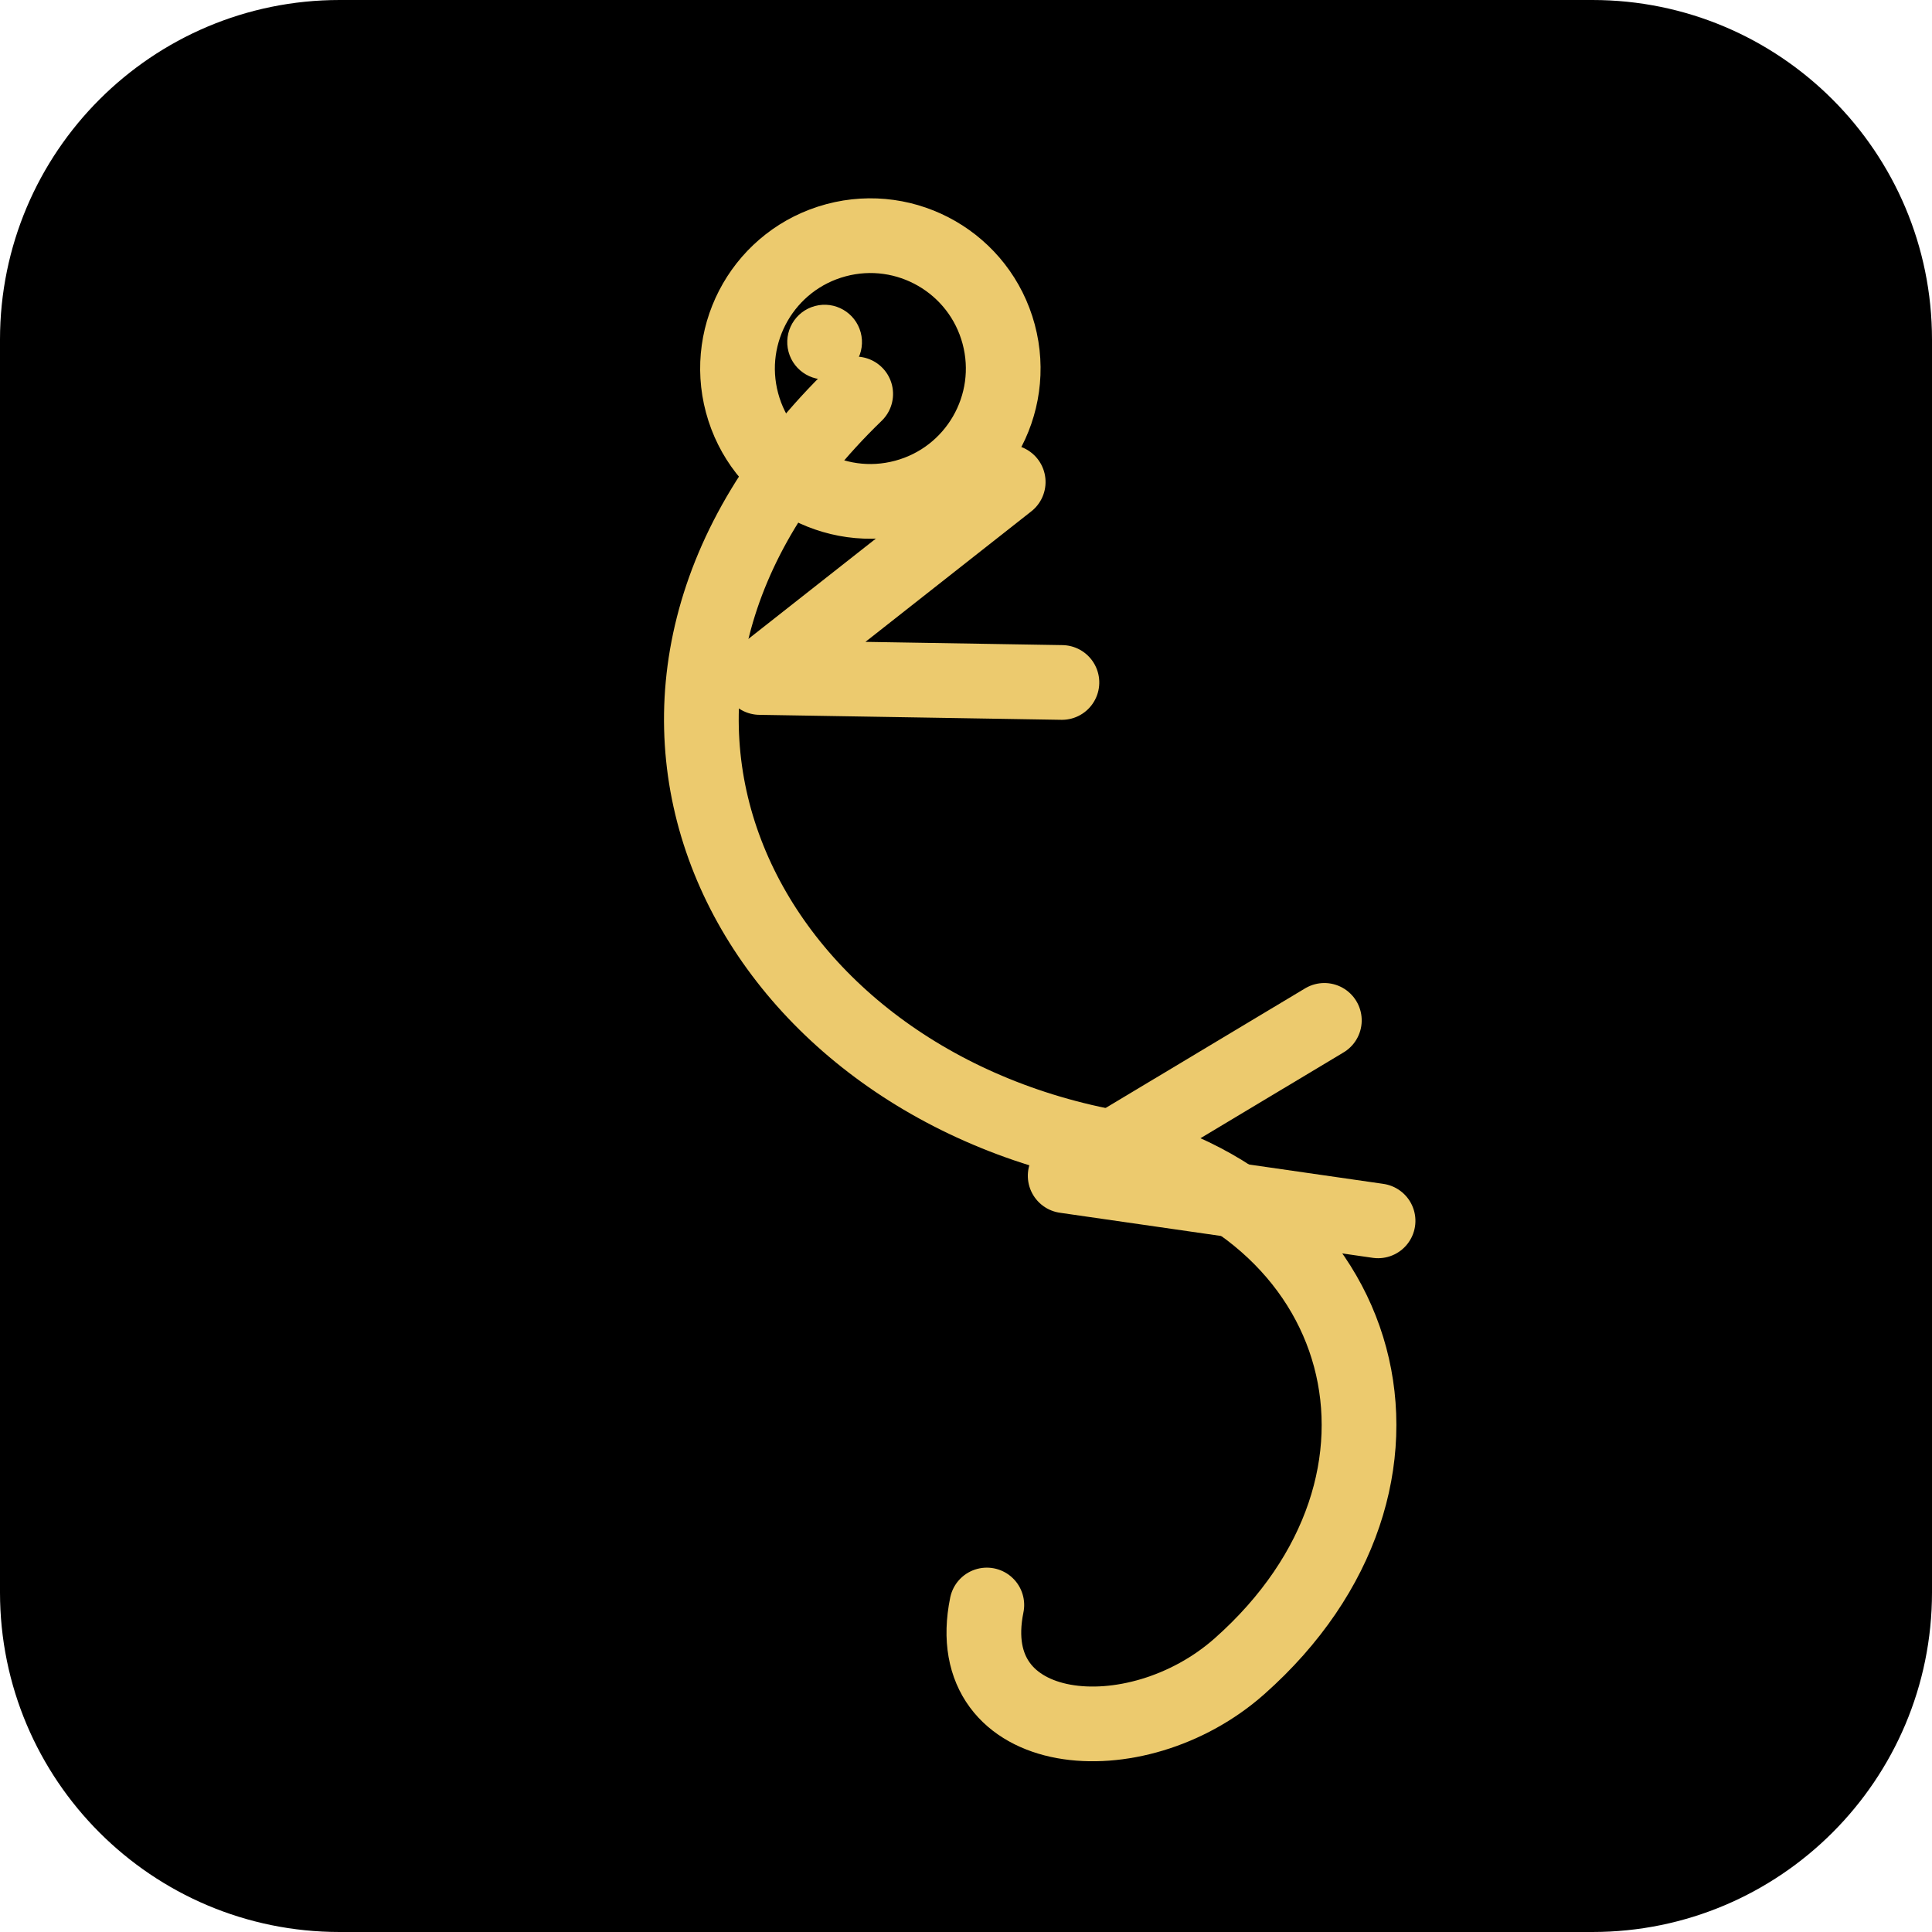
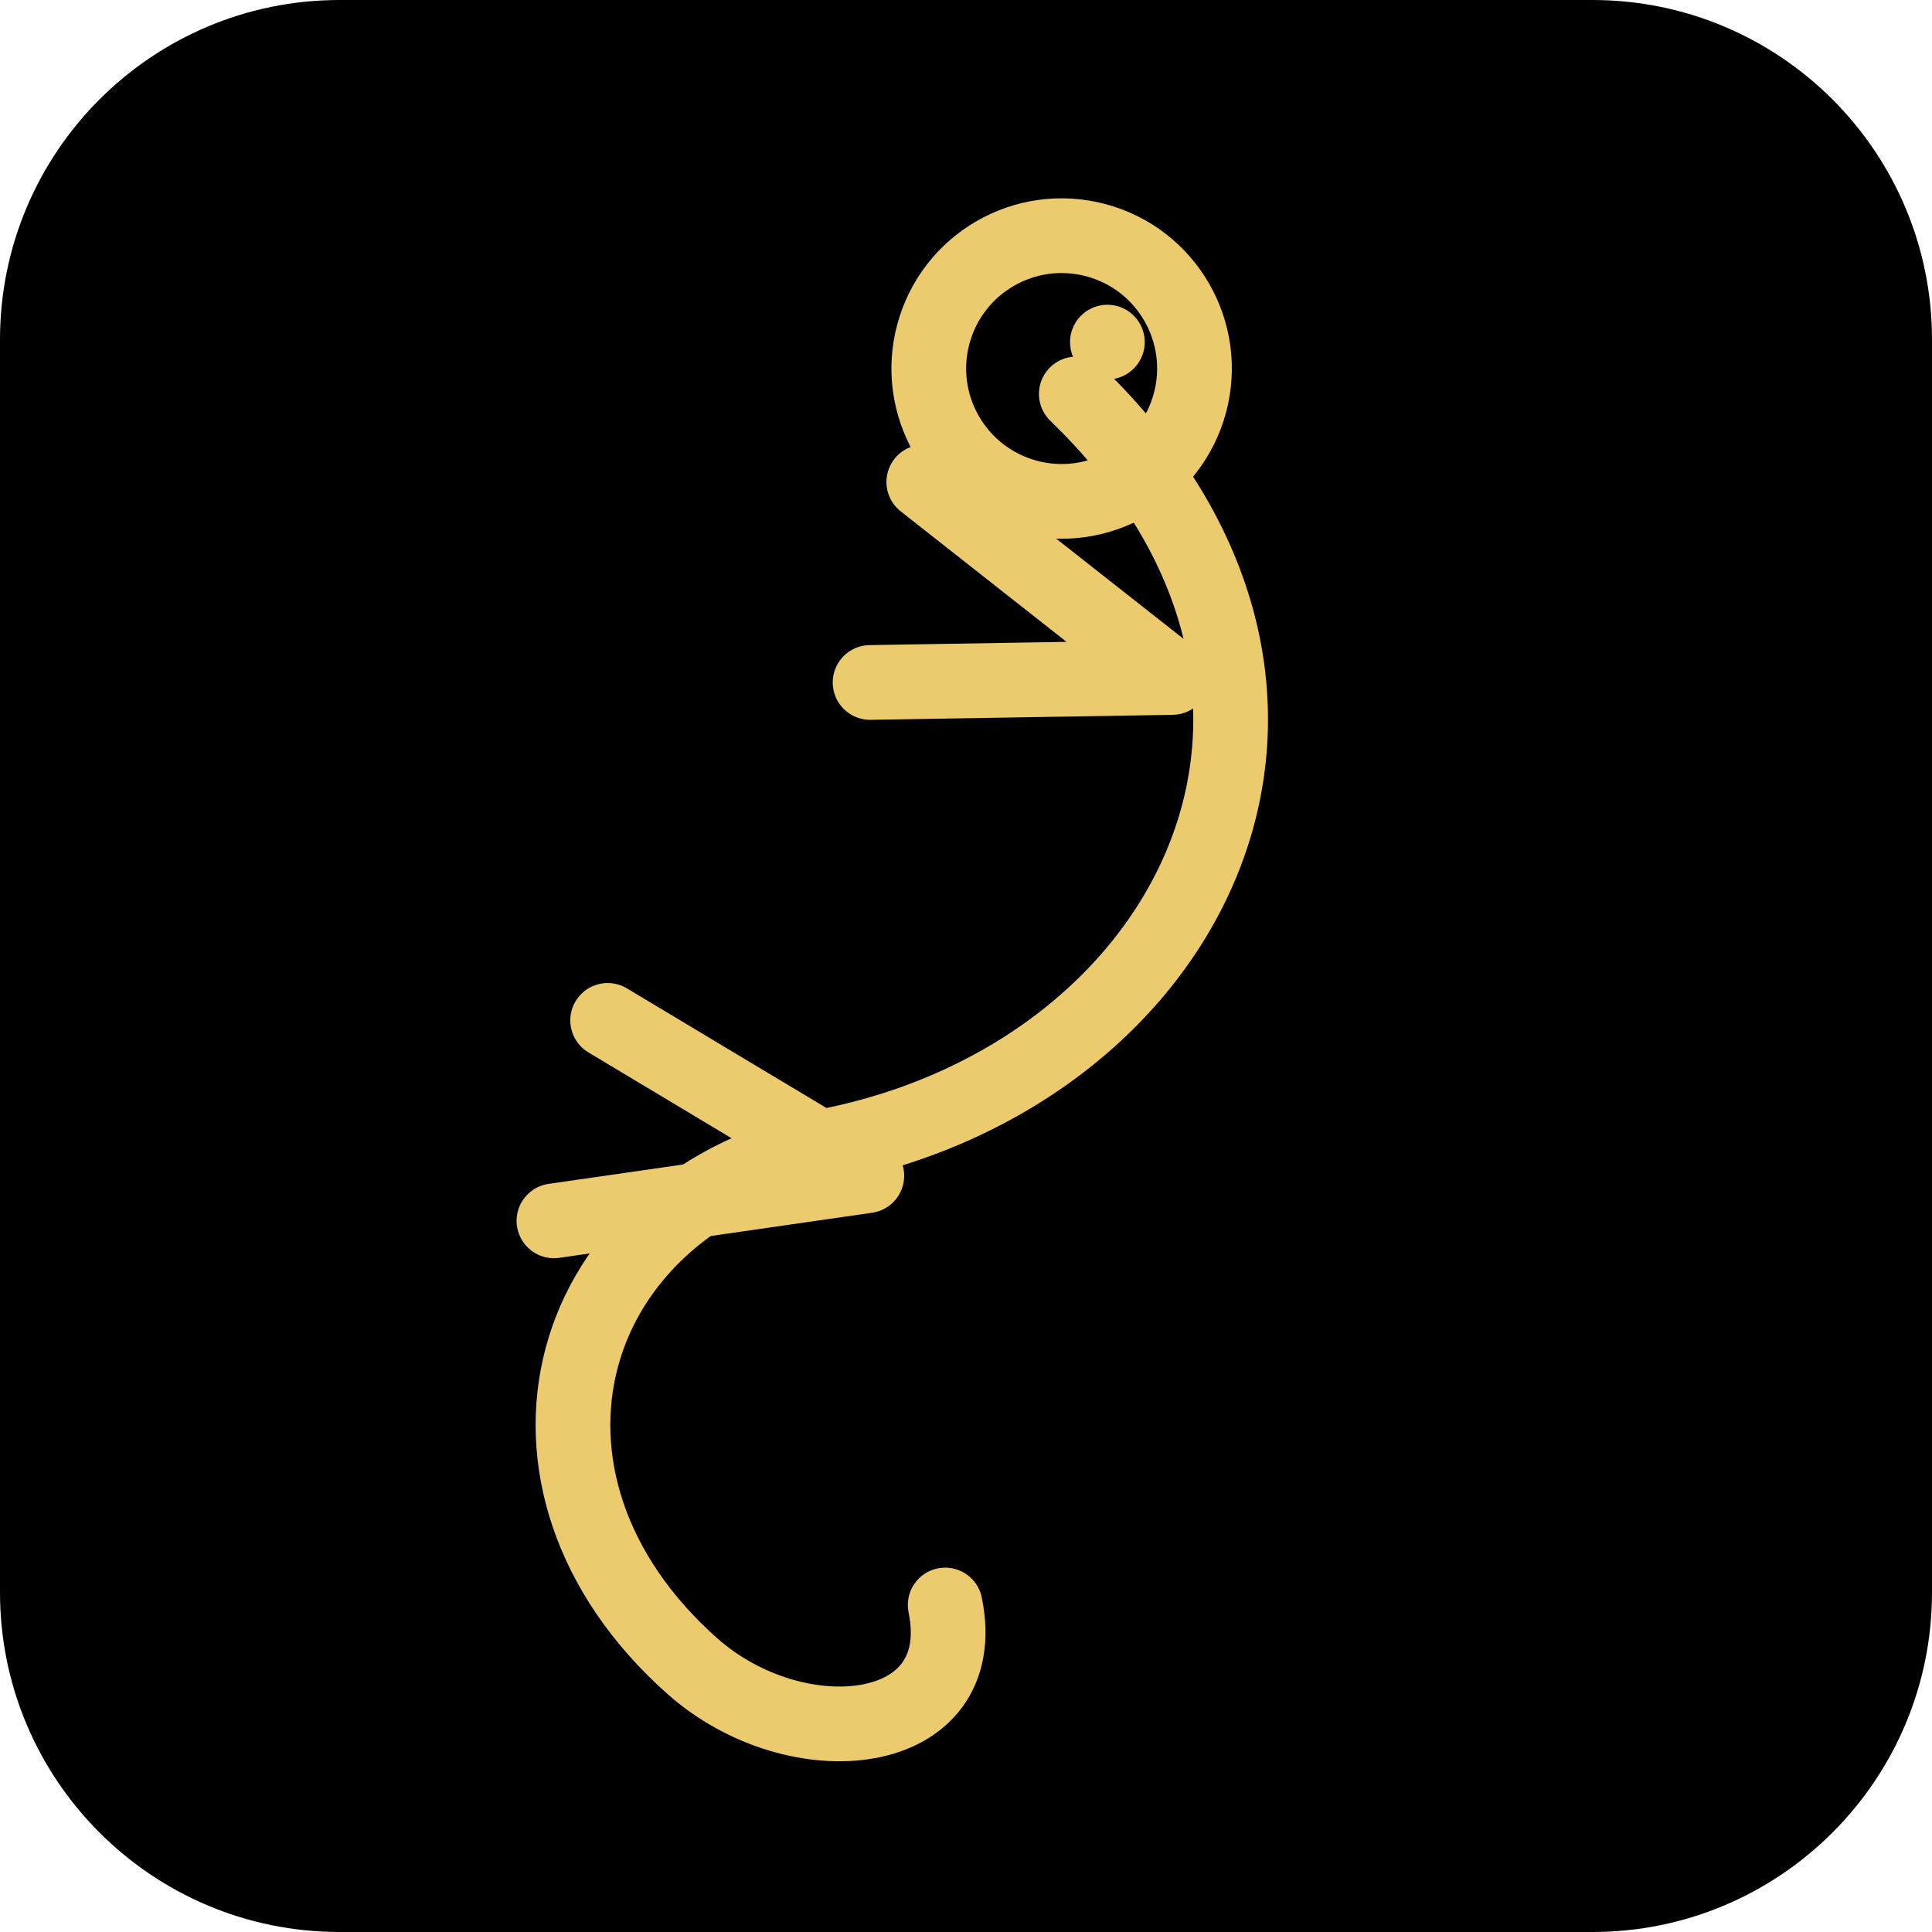
<svg xmlns="http://www.w3.org/2000/svg" viewBox="0 0 1024 1024" role="img" aria-label="SALAMANDRA">
  <rect x="0" y="0" width="1024" height="1024" rx="180" ry="180" fill="#000000" />
-   <g transform="translate(1024,0) scale(-1,1)">
-     <g transform="translate(512,512) rotate(105) scale(22) translate(-32,-45)">
-       <g fill="none" stroke="#ecca6e" stroke-width="1.8" stroke-linecap="round" stroke-linejoin="round">
-         <path d="M18 46 C 23 37, 33 39, 37 47 C 40 53, 47 53, 50 47 C 51.5 44, 50 40, 47 41.5" />
-         <path d="M24 42 l -3 7 M24 42 l 2 7" />
-         <path d="M37.5 46 l -2 7 M37.5 46 l 3 7" />
-       </g>
-       <circle cx="17.5" cy="46.5" r="3.2" fill="none" stroke="#ecca6e" stroke-width="1.8" />
-       <circle cx="16.6" cy="45.6" r="0.9" fill="#ecca6e" />
+   <g transform="translate(512,512) rotate(105) scale(22) translate(-32,-45)">
+     <g fill="none" stroke="#ecca6e" stroke-width="1.8" stroke-linecap="round" stroke-linejoin="round">
+       <path d="M18 46 C 23 37, 33 39, 37 47 C 40 53, 47 53, 50 47 C 51.5 44, 50 40, 47 41.5" />
+       <path d="M24 42 l -3 7 M24 42 l 2 7" />
+       <path d="M37.5 46 l -2 7 M37.5 46 l 3 7" />
    </g>
+     <circle cx="17.5" cy="46.5" r="3.2" fill="none" stroke="#ecca6e" stroke-width="1.8" />
+     <circle cx="16.6" cy="45.6" r="0.9" fill="#ecca6e" />
  </g>
</svg>
